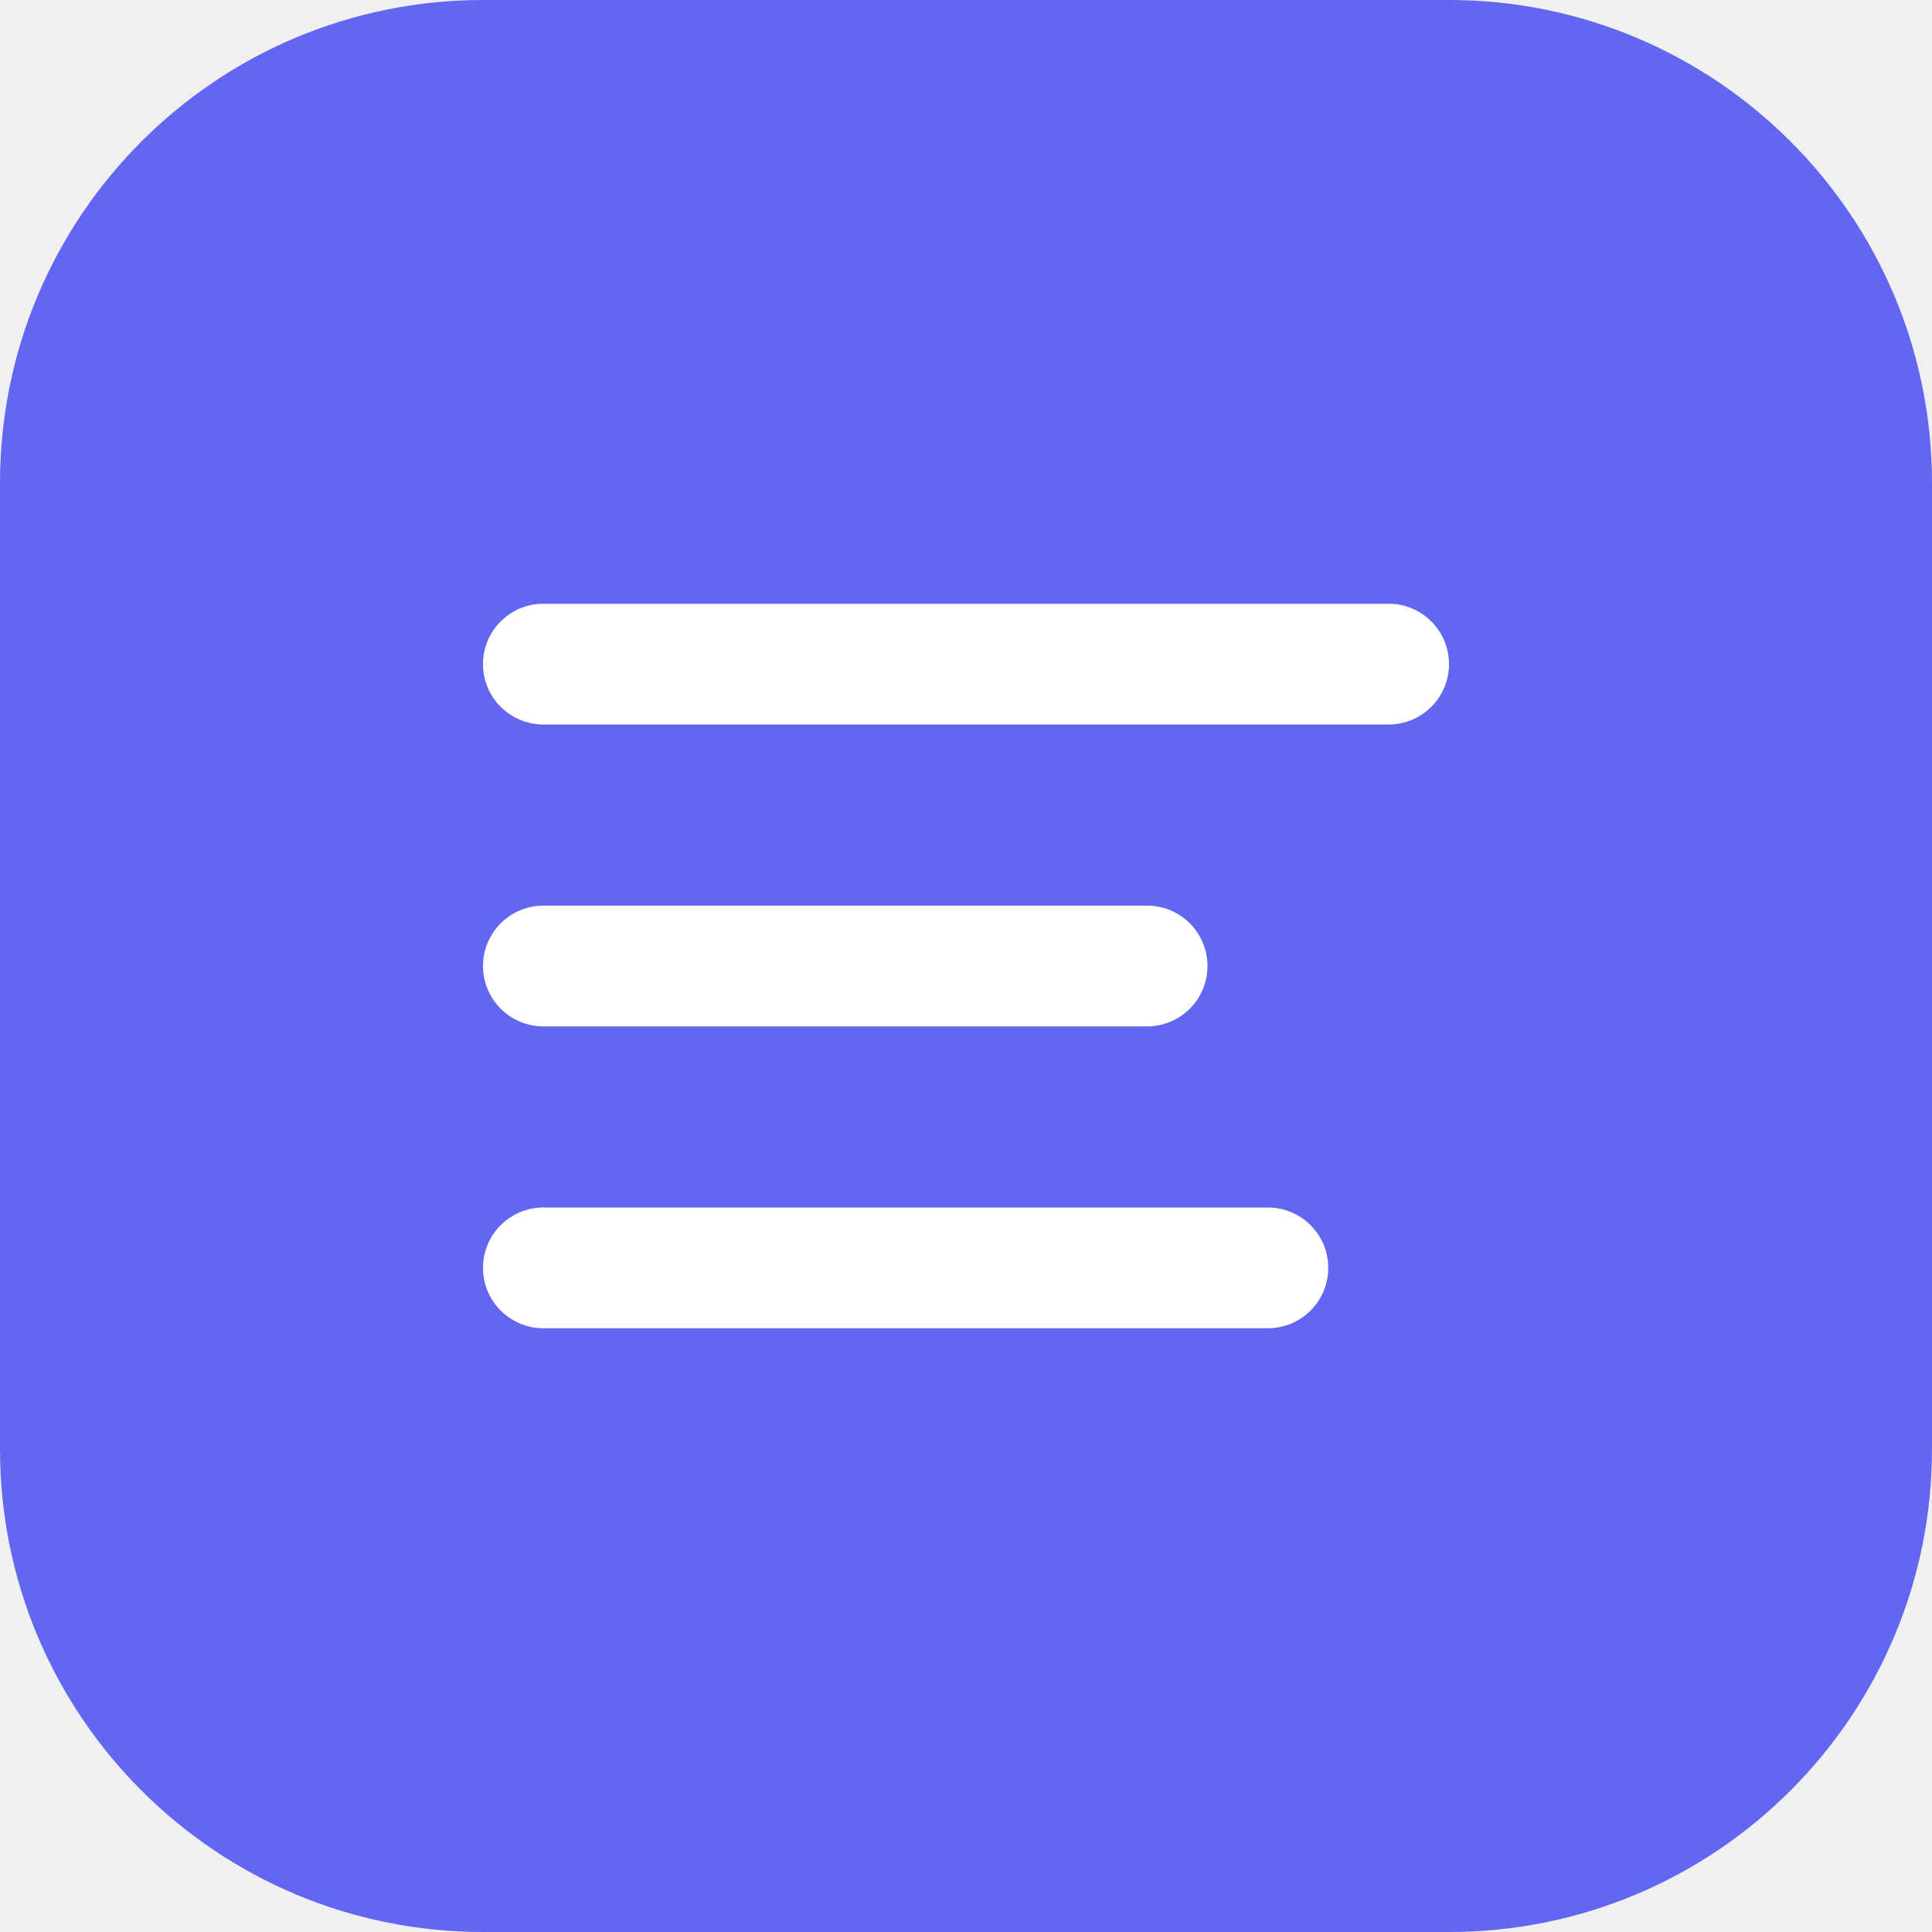
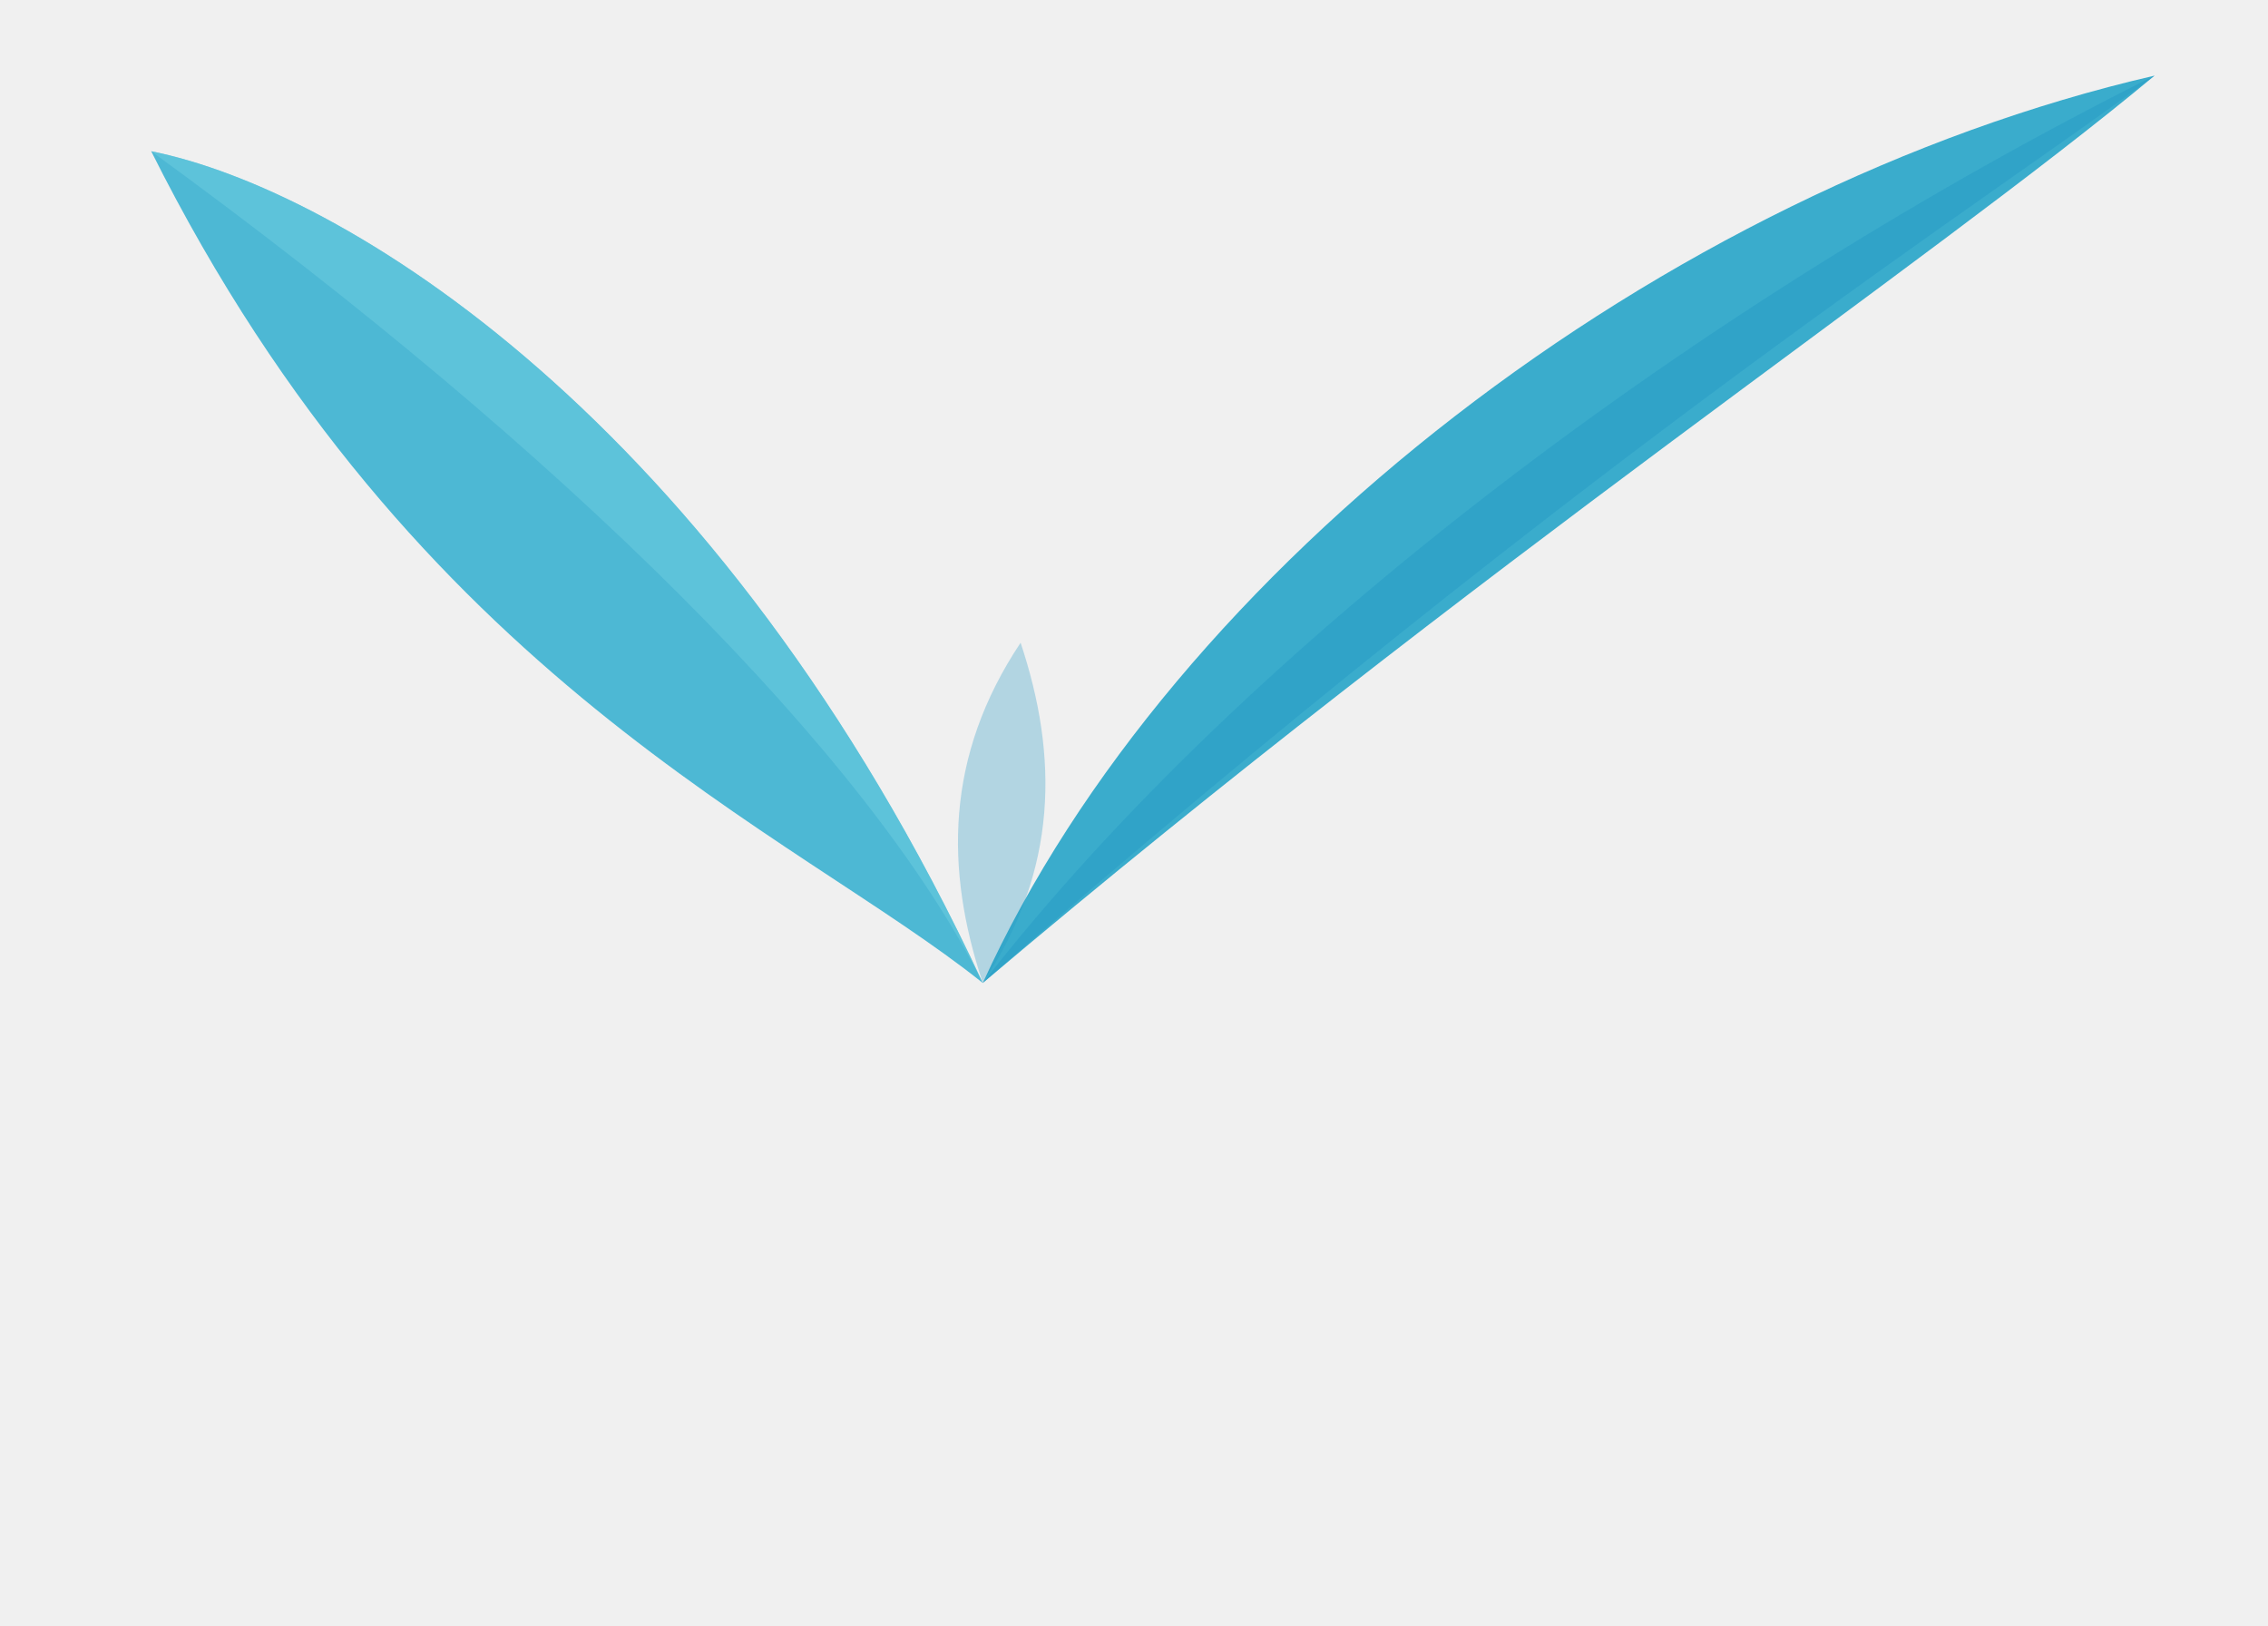
- <svg xmlns="http://www.w3.org/2000/svg" width="32" height="32" viewBox="0 0 32 32" fill="none">
-   <rect width="32" height="32" rx="8" fill="#6366f1" />
-   <rect x="8" y="10" width="16" height="2" rx="1" fill="white" />
-   <rect x="8" y="15" width="12" height="2" rx="1" fill="white" />
-   <rect x="8" y="20" width="14" height="2" rx="1" fill="white" />
+ <svg xmlns="http://www.w3.org/2000/svg" width="120" height="86" viewBox="0 0 120 86" fill="none">
+   <path d="M8 8 C18 10, 38 22, 52 52 C42 44, 22 36, 8 8Z" fill="#4DB8D4" />
+   <path d="M8 8 C18 10, 38 22, 52 52 C46 40, 30 24, 8 8Z" fill="#6ECDE0" opacity="0.5" />
+   <path d="M52 52 C62 30, 88 10, 114 4 C102 14, 78 30, 52 52Z" fill="#3AACCC" />
+   <path d="M52 52 C66 34, 90 16, 114 4 C106 10, 84 24, 52 52Z" fill="#2196C4" opacity="0.4" />
+   <path d="M52 52 C50 46, 50 40, 54 34 C56 40, 56 46, 52 52Z" fill="#2196C4" opacity="0.3" />
</svg>
